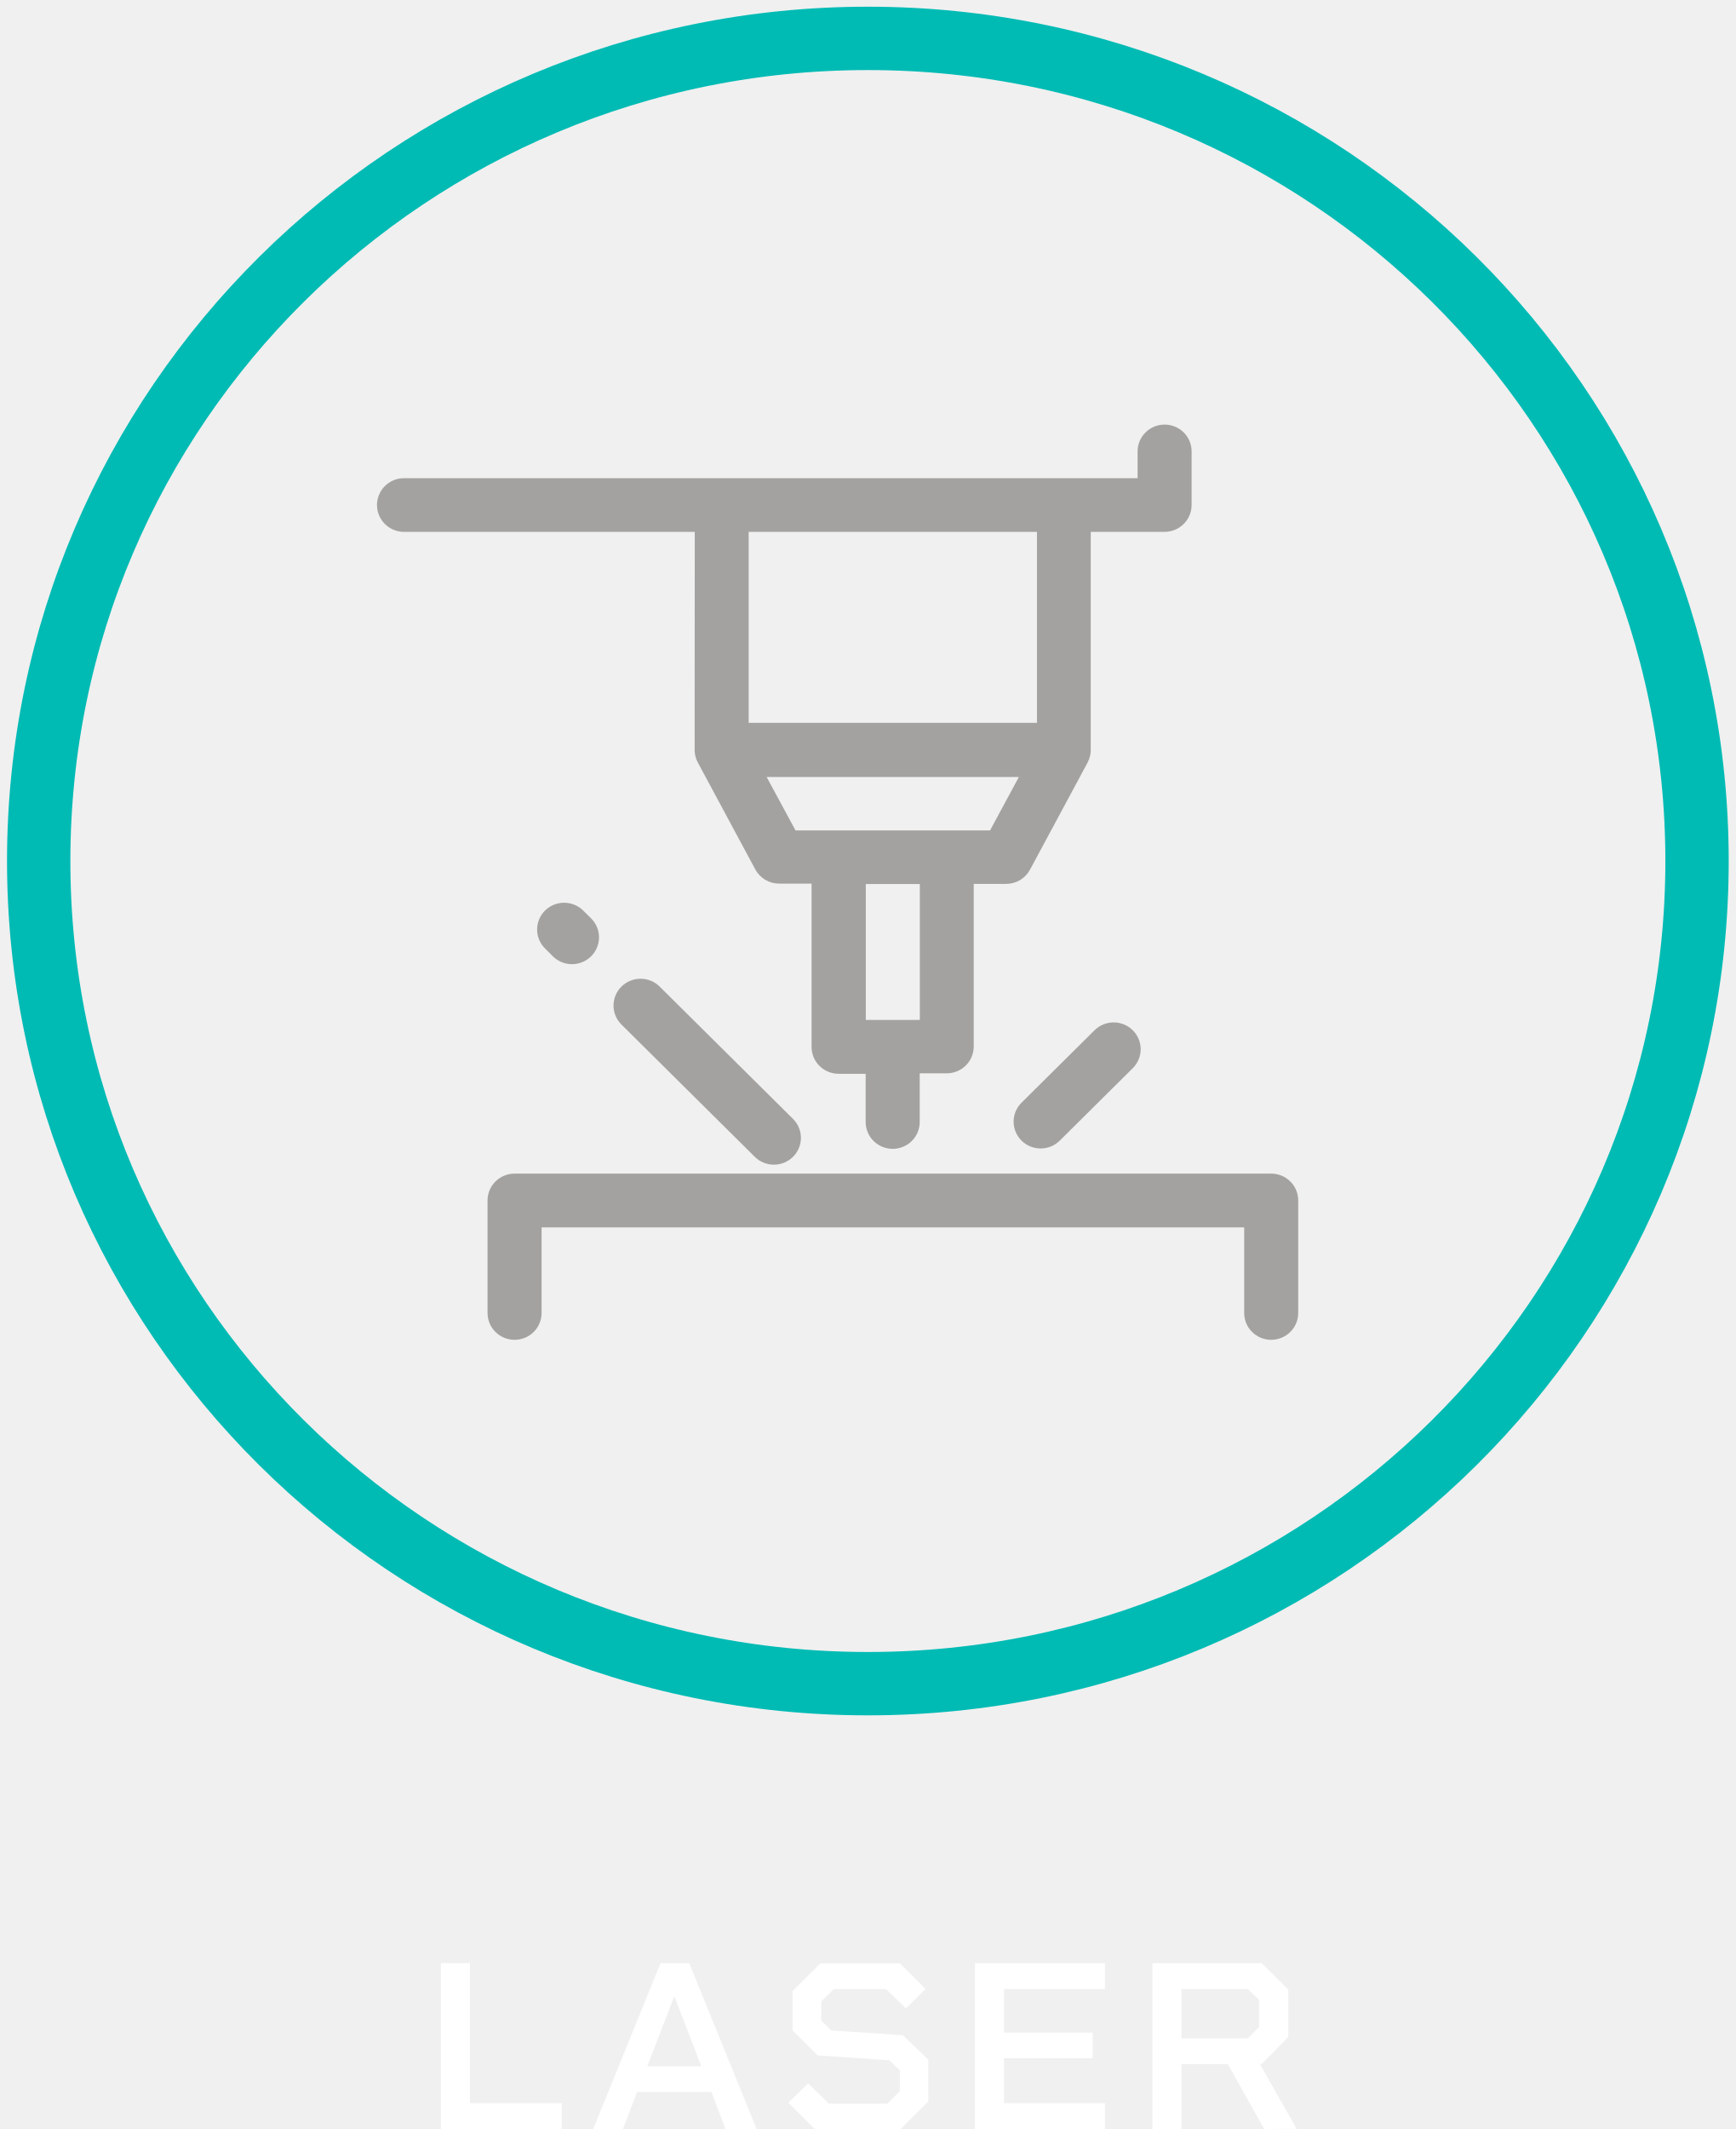
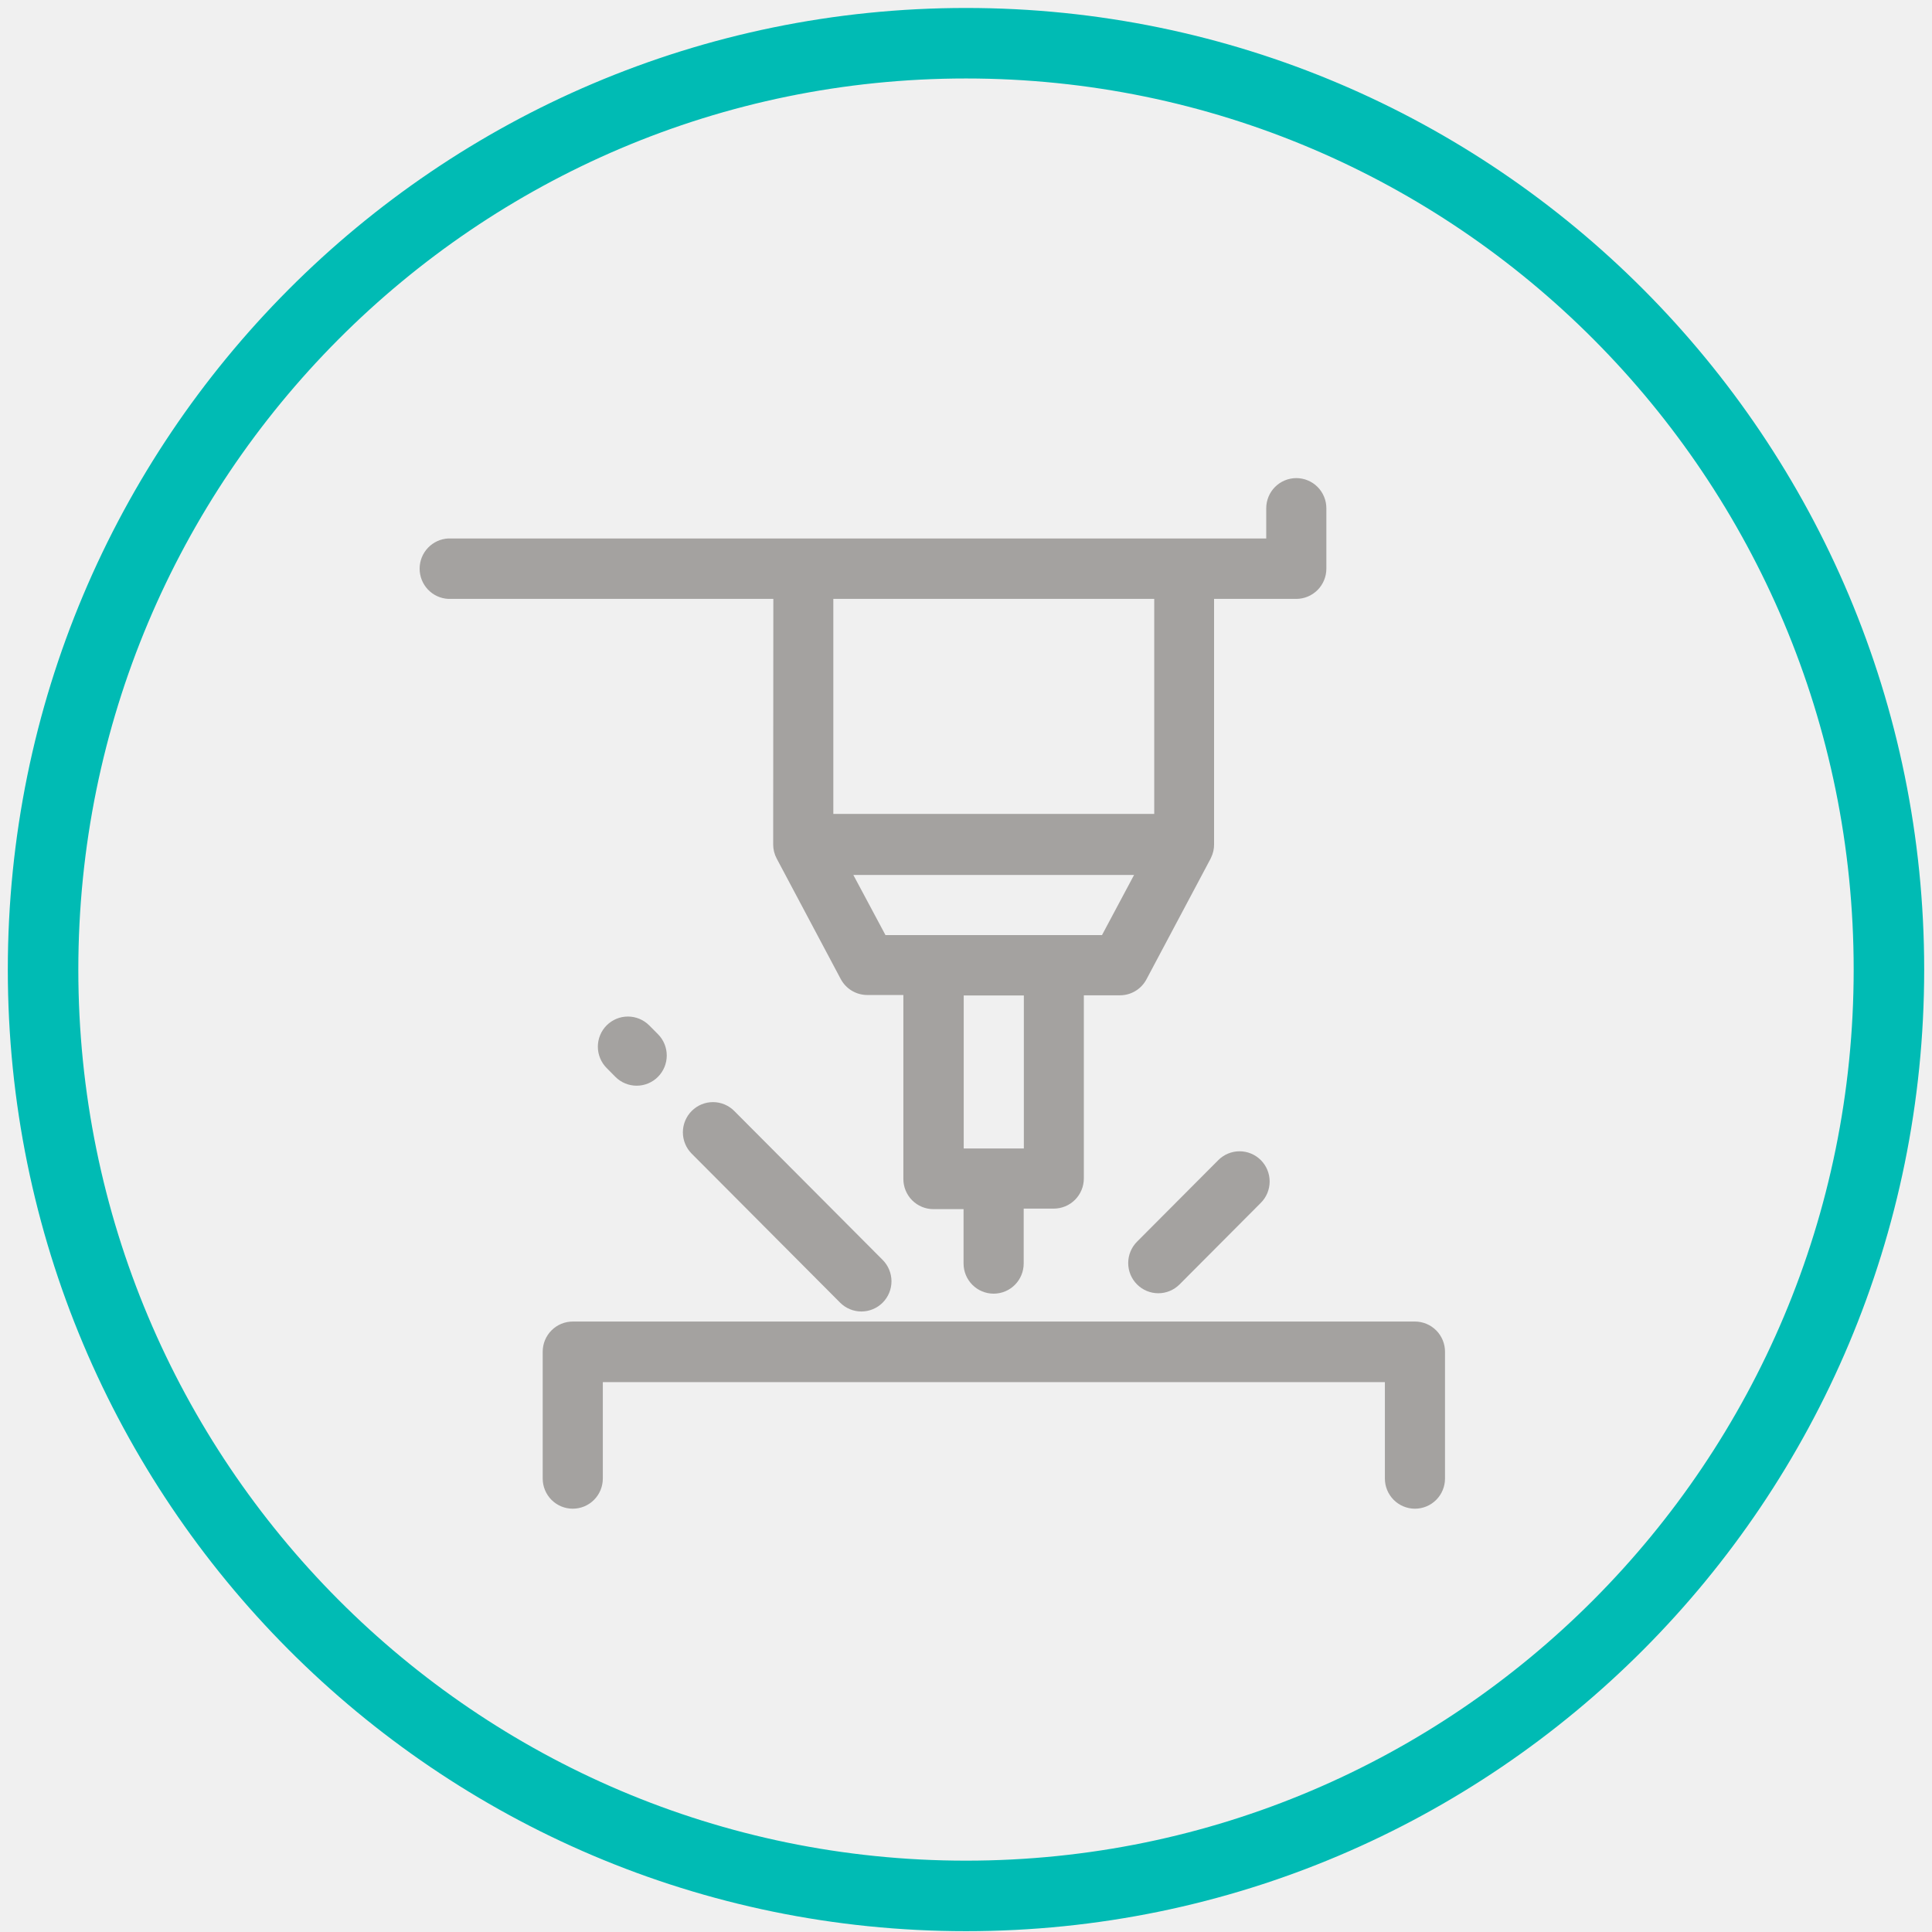
- <svg xmlns="http://www.w3.org/2000/svg" width="137" height="168" viewBox="0 0 137 168" fill="none">
-   <path d="M68.5 132.859C104.644 132.859 133.946 103.795 133.946 67.944C133.946 32.093 104.644 3.029 68.5 3.029C32.355 3.029 3.054 32.093 3.054 67.944C3.054 103.795 32.355 132.859 68.5 132.859Z" stroke="#00BBB4" stroke-width="5" stroke-miterlimit="10" />
-   <path d="M100.335 92.61H40.614C40.049 92.61 39.507 92.833 39.107 93.229C38.707 93.626 38.482 94.164 38.482 94.725V103.61C38.482 104.171 38.707 104.709 39.107 105.105C39.507 105.502 40.049 105.725 40.614 105.725C41.18 105.725 41.722 105.502 42.122 105.105C42.522 104.709 42.747 104.171 42.747 103.61V96.855H98.203V103.61C98.203 104.171 98.427 104.709 98.827 105.105C99.227 105.502 99.769 105.725 100.335 105.725C100.9 105.725 101.442 105.502 101.842 105.105C102.242 104.709 102.467 104.171 102.467 103.61V94.725C102.467 94.447 102.412 94.172 102.304 93.915C102.197 93.659 102.04 93.426 101.842 93.229C101.644 93.033 101.409 92.877 101.151 92.771C100.892 92.665 100.615 92.61 100.335 92.61Z" fill="#A4A2A0" />
-   <path d="M49.049 77.853C48.851 78.049 48.694 78.283 48.586 78.54C48.479 78.796 48.424 79.072 48.424 79.35C48.424 79.627 48.479 79.903 48.586 80.159C48.694 80.416 48.851 80.65 49.049 80.846L59.574 91.285C59.772 91.481 60.007 91.637 60.266 91.744C60.525 91.85 60.802 91.905 61.083 91.905C61.363 91.905 61.64 91.85 61.899 91.744C62.158 91.637 62.393 91.481 62.591 91.285C62.789 91.088 62.947 90.855 63.054 90.598C63.161 90.342 63.216 90.066 63.216 89.788C63.216 89.51 63.161 89.235 63.054 88.979C62.947 88.722 62.789 88.489 62.591 88.292L52.067 77.853C51.869 77.656 51.634 77.5 51.375 77.394C51.116 77.287 50.838 77.233 50.558 77.233C50.278 77.233 50 77.287 49.742 77.394C49.483 77.5 49.247 77.656 49.049 77.853Z" fill="#A4A2A0" />
-   <path d="M86.39 81.298L80.628 87.014C80.228 87.411 80.003 87.949 80.003 88.51C80.003 89.072 80.228 89.61 80.628 90.007C81.028 90.404 81.571 90.627 82.137 90.627C82.703 90.627 83.245 90.404 83.645 90.007L89.408 84.291C89.606 84.094 89.763 83.861 89.87 83.604C89.978 83.348 90.033 83.073 90.033 82.795C90.033 82.517 89.978 82.241 89.87 81.985C89.763 81.728 89.606 81.495 89.408 81.298C89.21 81.102 88.974 80.946 88.716 80.839C88.457 80.733 88.179 80.678 87.899 80.678C87.619 80.678 87.341 80.733 87.082 80.839C86.824 80.946 86.588 81.102 86.39 81.298Z" fill="#A4A2A0" />
-   <path d="M43.019 71.852C42.821 72.048 42.663 72.281 42.556 72.538C42.449 72.795 42.394 73.07 42.394 73.348C42.394 73.626 42.449 73.901 42.556 74.158C42.663 74.415 42.821 74.648 43.019 74.844L43.637 75.463C43.835 75.659 44.071 75.815 44.33 75.922C44.588 76.028 44.866 76.083 45.146 76.083C45.426 76.083 45.704 76.028 45.962 75.922C46.221 75.815 46.457 75.659 46.655 75.463C46.853 75.266 47.01 75.033 47.117 74.776C47.224 74.519 47.28 74.244 47.28 73.966C47.28 73.689 47.224 73.413 47.117 73.156C47.01 72.9 46.853 72.666 46.655 72.47L46.037 71.857C45.637 71.46 45.094 71.237 44.529 71.236C43.963 71.235 43.42 71.456 43.019 71.852Z" fill="#A4A2A0" />
-   <path d="M54.827 59.178C54.826 59.521 54.911 59.858 55.073 60.16L59.615 68.604C59.796 68.943 60.067 69.226 60.398 69.424C60.73 69.621 61.109 69.726 61.496 69.726H64.057V82.618C64.057 83.179 64.282 83.717 64.682 84.113C65.082 84.51 65.624 84.733 66.189 84.733H68.327V88.541C68.327 89.102 68.551 89.64 68.951 90.037C69.351 90.433 69.893 90.656 70.459 90.656C71.024 90.656 71.567 90.433 71.966 90.037C72.366 89.64 72.591 89.102 72.591 88.541V84.696H74.723C75.288 84.696 75.831 84.474 76.231 84.077C76.63 83.68 76.855 83.142 76.855 82.582V69.747H79.417C79.804 69.747 80.183 69.643 80.514 69.445C80.846 69.247 81.117 68.964 81.297 68.625L85.839 60.181L85.881 60.088C86.02 59.806 86.092 59.497 86.091 59.184V41.969H91.921C92.487 41.967 93.03 41.743 93.429 41.346C93.829 40.949 94.053 40.41 94.053 39.849V35.619C94.053 35.058 93.829 34.52 93.429 34.124C93.029 33.727 92.487 33.504 91.921 33.504C91.356 33.504 90.814 33.727 90.414 34.124C90.014 34.52 89.789 35.058 89.789 35.619V37.734H31.787C31.24 37.761 30.723 37.996 30.345 38.39C29.967 38.784 29.756 39.307 29.756 39.851C29.756 40.395 29.967 40.919 30.345 41.313C30.723 41.707 31.24 41.942 31.787 41.969H54.837L54.827 59.178ZM72.601 80.482H68.337V69.757H72.601V80.482ZM78.144 65.528H62.789L60.511 61.314H80.417L78.144 65.528ZM59.091 41.969H81.847V57.038H59.091V41.969Z" fill="#A4A2A0" />
-   <path d="M44.339 165.958V168H34.8V154.916H37.089V165.958H44.339Z" fill="white" />
-   <path d="M56.152 165.075H50.29L49.164 168H46.822L52.134 154.916H54.403L59.72 168H57.258L56.152 165.075ZM55.356 163.053L53.224 157.514L51.087 163.053H55.356Z" fill="white" />
-   <path d="M73.272 162.534V165.823L71.082 168H64.314L62.219 165.922L63.79 164.404L65.419 166H70.035L71.025 165.017V163.365L70.197 162.575L64.534 162.191L62.559 160.227V157.109L64.749 154.932H71.035L73.052 156.953L71.507 158.481L69.935 156.958H65.807L64.817 157.94V159.442L65.608 160.227L71.255 160.596L73.272 162.534Z" fill="white" />
-   <path d="M79.244 156.958V160.398H86.243V162.419H79.244V165.958H87.212V168H76.955V154.916H87.212V156.958H79.244Z" fill="white" />
-   <path d="M99.78 168L96.914 162.882H93.247V168H90.958V154.916H99.586L101.681 156.995V160.746L99.586 162.861H99.429L102.341 167.979L99.78 168ZM93.247 160.845H98.486L99.382 159.956V157.821L98.486 156.958H93.247V160.845Z" fill="white" />
+ <svg xmlns="http://www.w3.org/2000/svg" width="137" height="137" viewBox="0 0 137 137" fill="none">
+   <path d="M68.5 134.441C104.645 134.441 133.946 105.031 133.946 68.753C133.946 32.475 104.645 3.065 68.5 3.065C32.355 3.065 3.054 32.475 3.054 68.753C3.054 105.031 32.355 134.441 68.5 134.441Z" stroke="#00BBB4" stroke-width="5" stroke-miterlimit="10" />
+   <path d="M100.335 93.712H40.615C40.05 93.712 39.507 93.938 39.107 94.339C38.708 94.74 38.483 95.285 38.483 95.852V104.843C38.483 105.411 38.708 105.955 39.107 106.357C39.507 106.758 40.05 106.983 40.615 106.983C41.181 106.983 41.723 106.758 42.123 106.357C42.523 105.955 42.747 105.411 42.747 104.843V98.008H98.203V104.843C98.203 105.411 98.428 105.955 98.828 106.357C99.227 106.758 99.77 106.983 100.335 106.983C100.901 106.983 101.443 106.758 101.843 106.357C102.243 105.955 102.467 105.411 102.467 104.843V95.852C102.467 95.571 102.412 95.293 102.305 95.034C102.198 94.774 102.041 94.538 101.843 94.339C101.645 94.141 101.41 93.983 101.151 93.875C100.892 93.768 100.615 93.712 100.335 93.712V93.712Z" fill="#A4A2A0" />
+   <path d="M49.049 78.78C48.851 78.979 48.693 79.215 48.586 79.475C48.479 79.734 48.423 80.013 48.423 80.294C48.423 80.575 48.479 80.854 48.586 81.114C48.693 81.374 48.851 81.61 49.049 81.808L59.573 92.372C59.771 92.57 60.007 92.728 60.266 92.836C60.524 92.944 60.802 92.999 61.082 92.999C61.362 92.999 61.64 92.944 61.898 92.836C62.157 92.728 62.393 92.57 62.591 92.372C62.789 92.173 62.946 91.937 63.053 91.677C63.16 91.417 63.216 91.139 63.216 90.857C63.216 90.576 63.16 90.298 63.053 90.038C62.946 89.778 62.789 89.542 62.591 89.343L52.066 78.78C51.868 78.581 51.633 78.423 51.374 78.315C51.115 78.207 50.838 78.152 50.558 78.152C50.277 78.152 50 78.207 49.741 78.315C49.482 78.423 49.247 78.581 49.049 78.78V78.78Z" fill="#A4A2A0" />
+   <path d="M86.39 82.266L80.627 88.05C80.227 88.451 80.002 88.996 80.002 89.564C80.002 90.132 80.227 90.677 80.627 91.078C81.028 91.48 81.57 91.706 82.136 91.706C82.702 91.706 83.245 91.48 83.645 91.078L89.407 85.294C89.605 85.096 89.763 84.86 89.87 84.6C89.977 84.34 90.032 84.061 90.032 83.78C90.032 83.499 89.977 83.221 89.87 82.961C89.763 82.701 89.605 82.465 89.407 82.266C89.209 82.067 88.974 81.909 88.715 81.802C88.456 81.694 88.179 81.639 87.899 81.639C87.618 81.639 87.341 81.694 87.082 81.802C86.823 81.909 86.588 82.067 86.39 82.266Z" fill="#A4A2A0" />
+   <path d="M43.02 72.707C42.821 72.906 42.664 73.142 42.557 73.402C42.449 73.661 42.394 73.94 42.394 74.221C42.394 74.502 42.449 74.781 42.557 75.041C42.664 75.301 42.821 75.537 43.02 75.736L43.638 76.361C43.836 76.56 44.071 76.718 44.33 76.825C44.589 76.933 44.866 76.988 45.147 76.988C45.427 76.988 45.704 76.933 45.963 76.825C46.222 76.718 46.457 76.56 46.655 76.361C46.853 76.162 47.011 75.926 47.118 75.666C47.225 75.407 47.28 75.128 47.28 74.847C47.28 74.566 47.225 74.287 47.118 74.027C47.011 73.768 46.853 73.531 46.655 73.333L46.037 72.712C45.637 72.311 45.095 72.085 44.529 72.084C43.964 72.083 43.421 72.307 43.02 72.707V72.707Z" fill="#A4A2A0" />
+   <path d="M54.827 59.883C54.827 60.229 54.911 60.571 55.074 60.877V60.877L59.615 69.421C59.797 69.763 60.068 70.05 60.399 70.25C60.73 70.45 61.109 70.556 61.496 70.556H64.058V83.601C64.058 84.169 64.282 84.713 64.682 85.115C65.082 85.516 65.624 85.741 66.19 85.741H68.327V89.595C68.327 90.163 68.552 90.707 68.952 91.109C69.352 91.51 69.894 91.735 70.459 91.735C71.025 91.735 71.567 91.51 71.967 91.109C72.367 90.707 72.591 90.163 72.591 89.595V85.704H74.724C75.289 85.704 75.831 85.479 76.231 85.078C76.631 84.676 76.856 84.132 76.856 83.564V70.577H79.417C79.804 70.578 80.183 70.472 80.515 70.272C80.846 70.072 81.117 69.785 81.298 69.442L85.84 60.898L85.882 60.803C86.021 60.518 86.092 60.205 86.091 59.888V42.468H91.922C92.488 42.467 93.03 42.24 93.43 41.838C93.829 41.436 94.054 40.891 94.054 40.323V36.043C94.054 35.476 93.829 34.931 93.43 34.53C93.03 34.129 92.487 33.903 91.922 33.903C91.356 33.903 90.814 34.129 90.414 34.53C90.014 34.931 89.79 35.476 89.79 36.043V38.183H31.788C31.24 38.21 30.724 38.448 30.345 38.847C29.967 39.246 29.756 39.775 29.756 40.326C29.756 40.876 29.967 41.406 30.345 41.805C30.724 42.203 31.24 42.441 31.788 42.468H54.838L54.827 59.883ZM72.602 81.44H68.338V70.588H72.602V81.44ZM78.144 66.308H62.79L60.511 62.044H80.418L78.144 66.308ZM59.092 42.468H81.848V57.716H59.092V42.468Z" fill="#A4A2A0" />
</svg>
